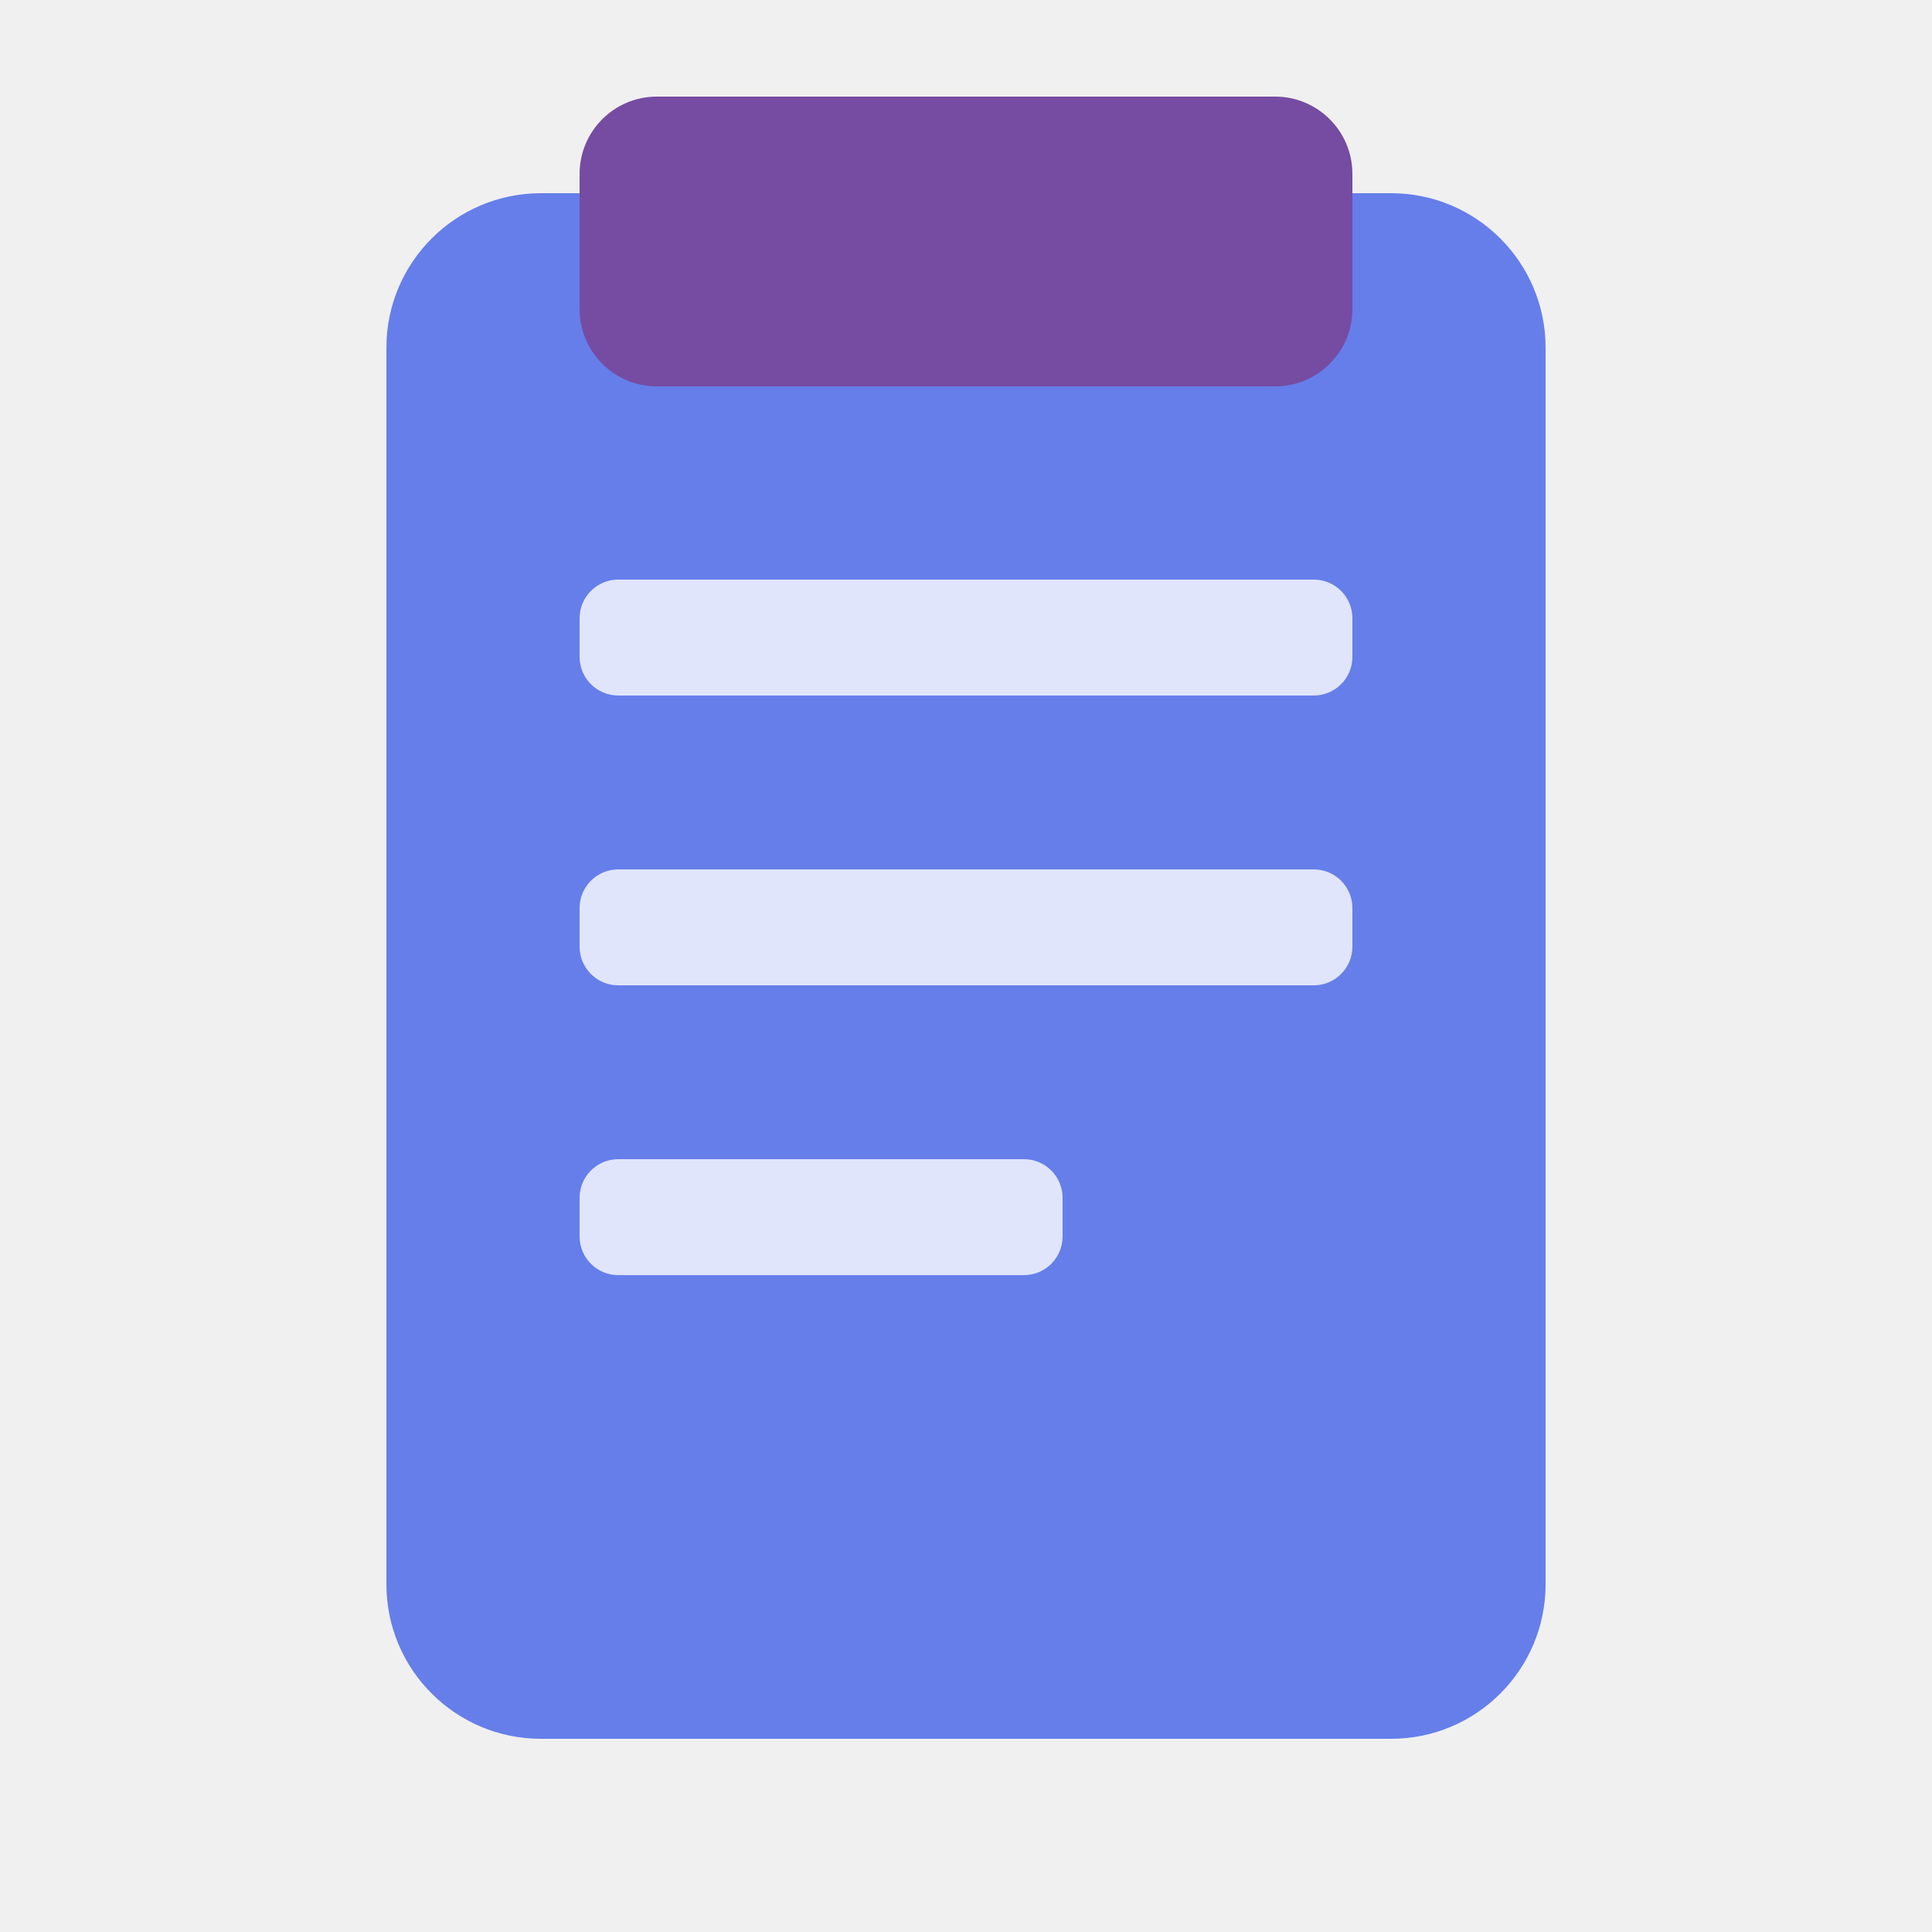
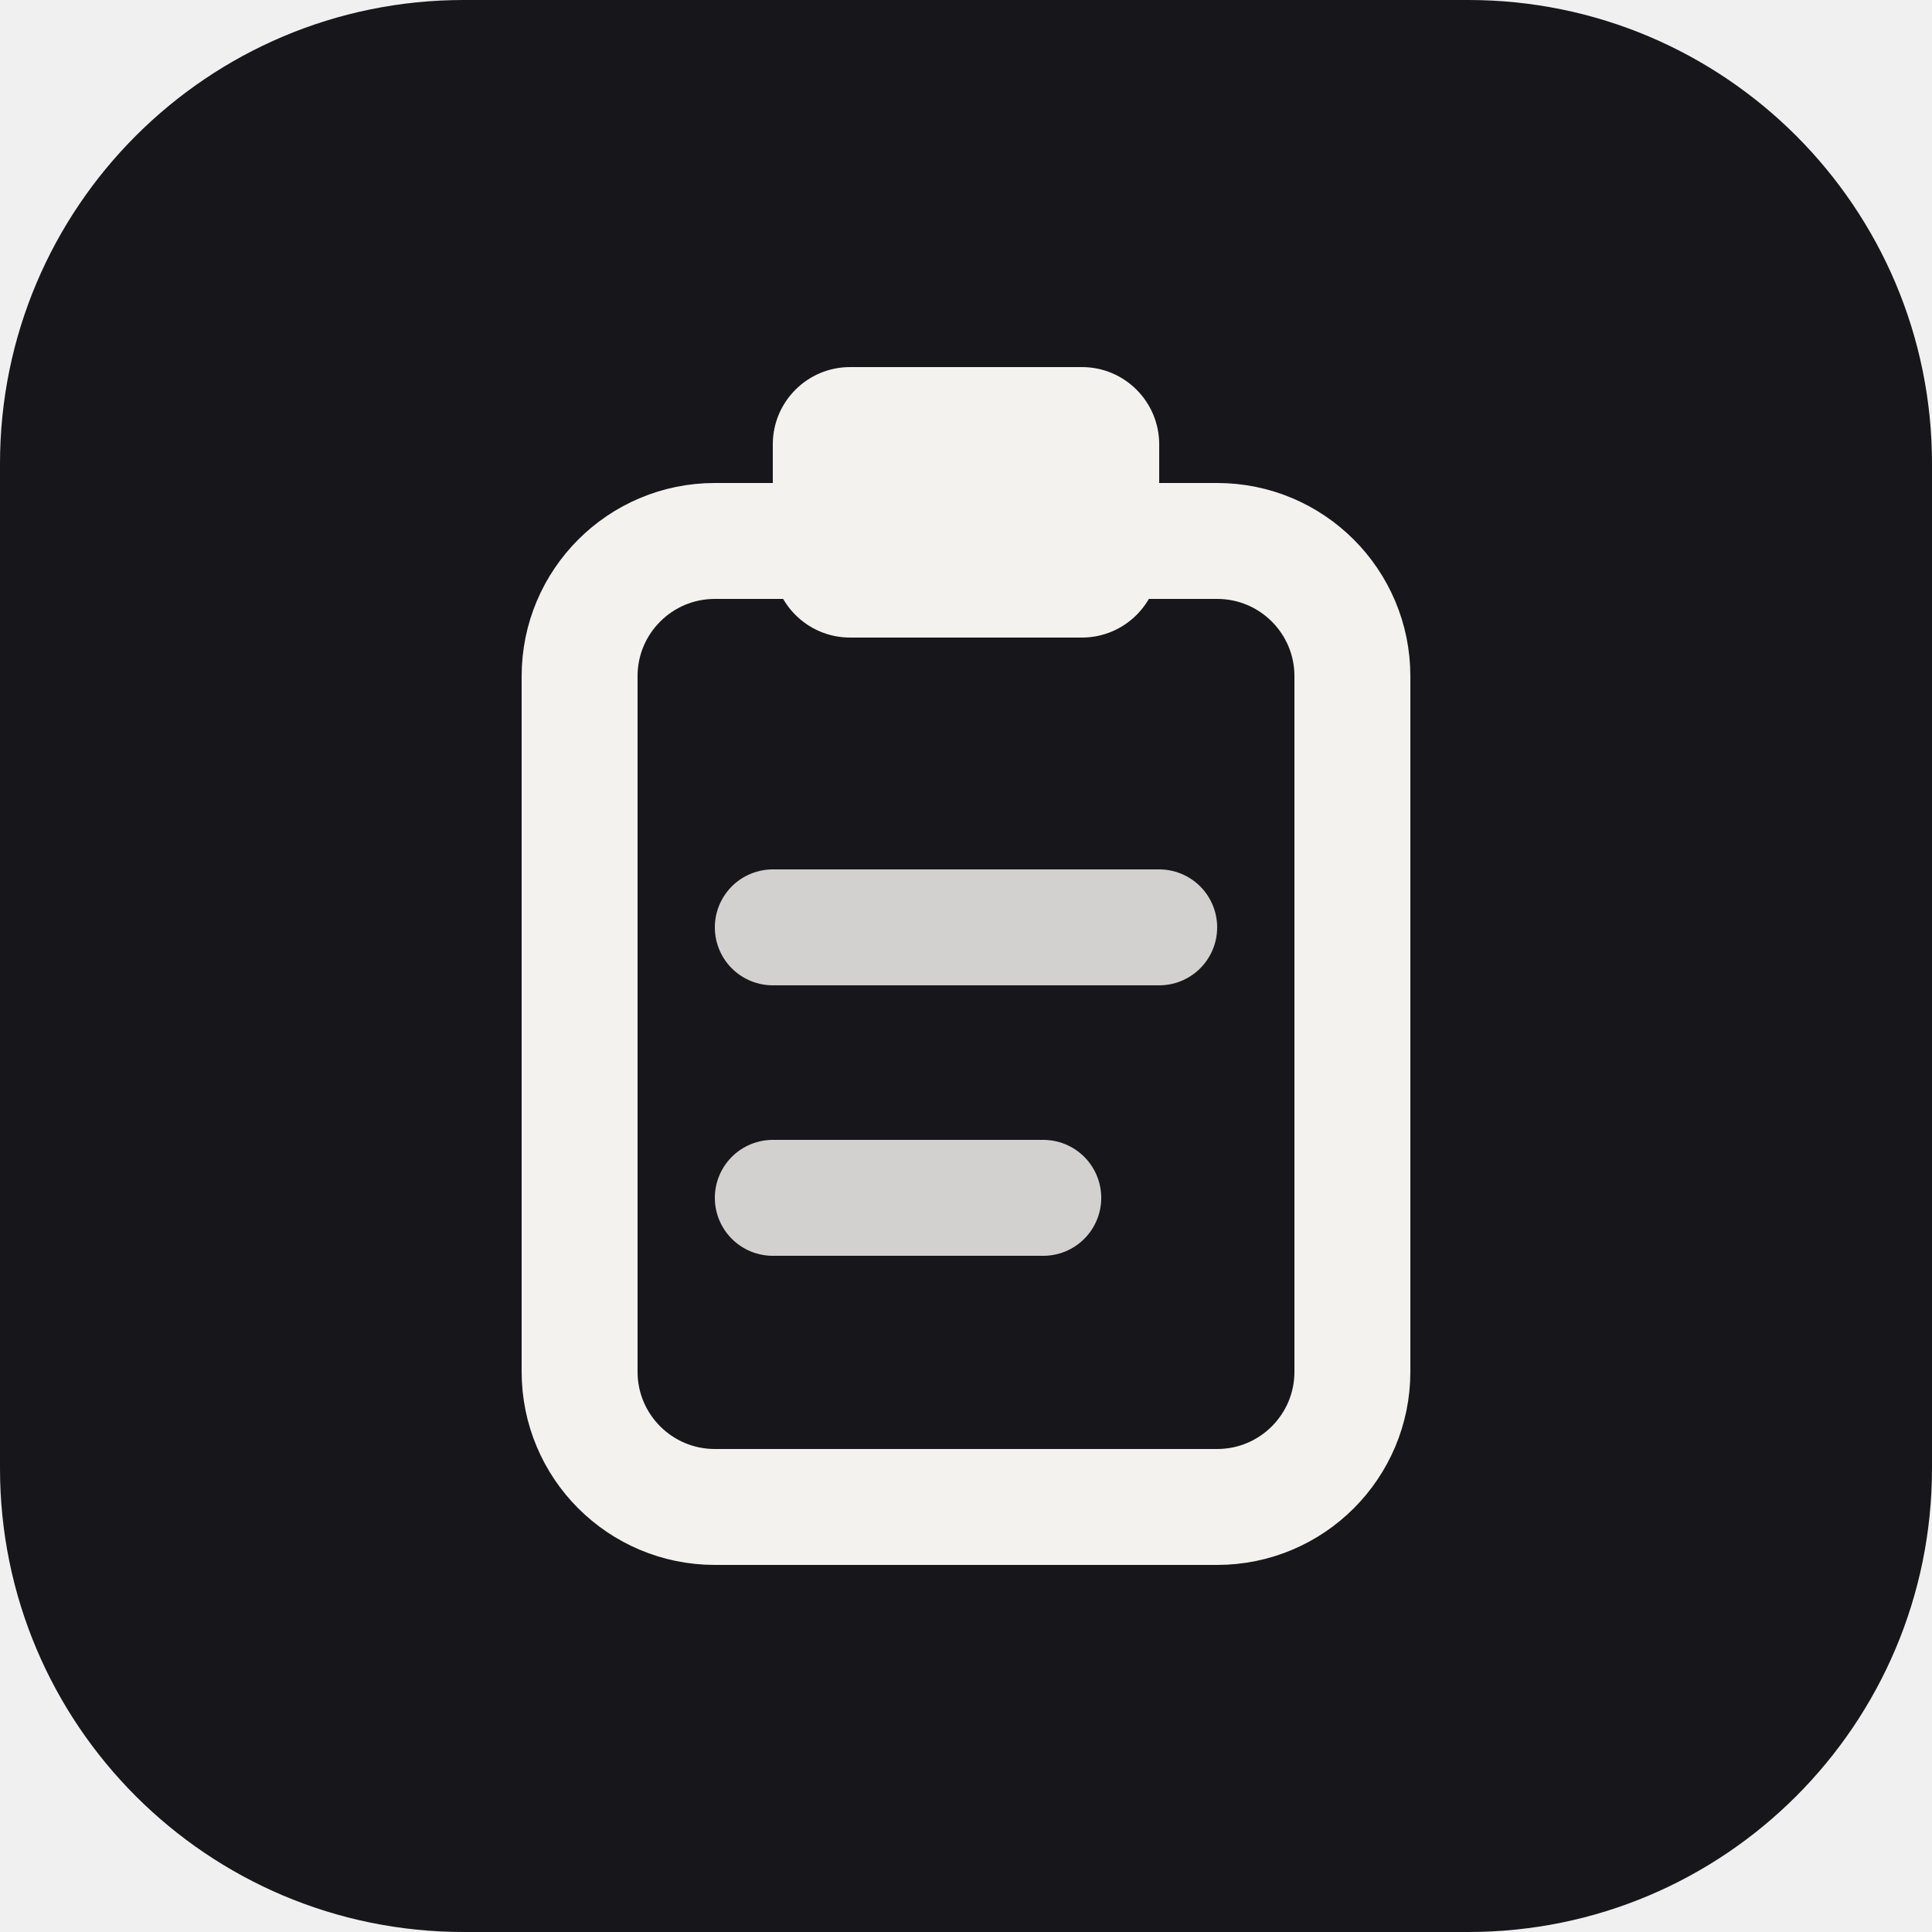
<svg xmlns="http://www.w3.org/2000/svg" viewBox="0 0 100 100">
-   <rect x="20" y="10" width="60" height="80" rx="8" fill="#667eea" />
-   <rect x="30" y="5" width="40" height="15" rx="4" fill="#764ba2" />
-   <rect x="30" y="30" width="40" height="6" rx="2" fill="white" opacity="0.8" />
-   <rect x="30" y="45" width="40" height="6" rx="2" fill="white" opacity="0.8" />
-   <rect x="30" y="60" width="25" height="6" rx="2" fill="white" opacity="0.8" />
+   <rect width="100" height="100" rx="24" fill="#17171b" />
+   <rect x="30" y="28" width="40" height="50" rx="7" fill="none" stroke="#f3f2ee" stroke-width="6" />
+   <rect x="40" y="19" width="20" height="14" rx="4" fill="#f3f2ee" />
+   <line x1="40" y1="48" x2="60" y2="48" stroke="#f3f2ee" stroke-width="6" stroke-linecap="round" opacity="0.85" />
+   <line x1="40" y1="62" x2="54" y2="62" stroke="#f3f2ee" stroke-width="6" stroke-linecap="round" opacity="0.85" />
</svg>
